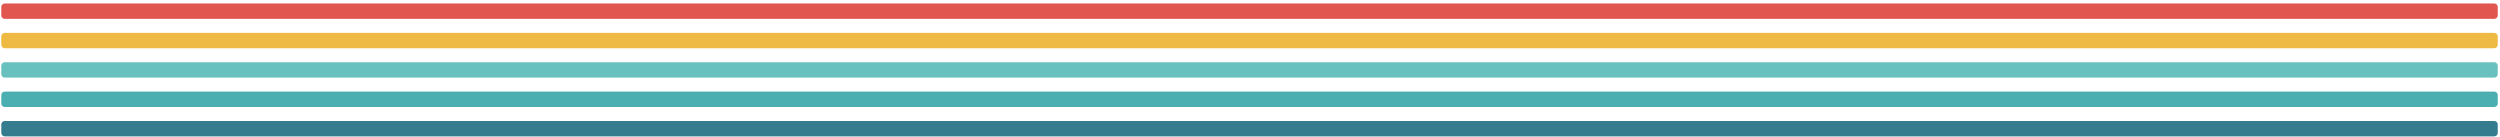
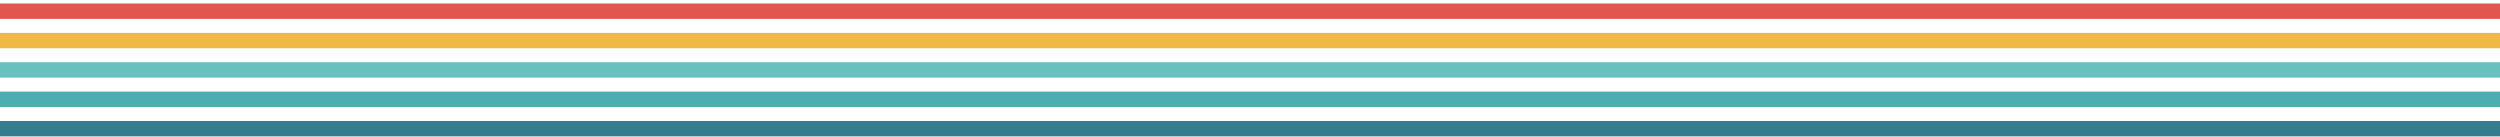
<svg xmlns="http://www.w3.org/2000/svg" width="715" height="39" viewBox="0 0 715 39" fill="none">
-   <rect x="0.367" y="0.998" width="713.992" height="4.401" rx="1" fill="#E1564F" />
-   <rect x="0.367" y="9.398" width="713.992" height="4.401" rx="1" fill="#EEBA44" />
-   <rect x="0.367" y="17.799" width="713.992" height="4.401" rx="1" fill="#68C1BF" />
-   <rect x="0.367" y="26.199" width="713.992" height="4.401" rx="1" fill="#4BAFB1" />
-   <rect x="0.367" y="34.6" width="713.992" height="4.401" rx="1" fill="#357C8E" />
+   <rect x="0" y="0.998" width="715" height="4.401" fill="#E1564F" />
+   <rect x="0" y="9.398" width="715" height="4.401" fill="#EEBA44" />
+   <rect x="0" y="17.799" width="715" height="4.401" fill="#68C1BF" />
+   <rect x="0" y="26.199" width="715" height="4.401" fill="#4BAFB1" />
+   <rect x="0" y="34.6" width="715" height="4.401" fill="#357C8E" />
</svg>
